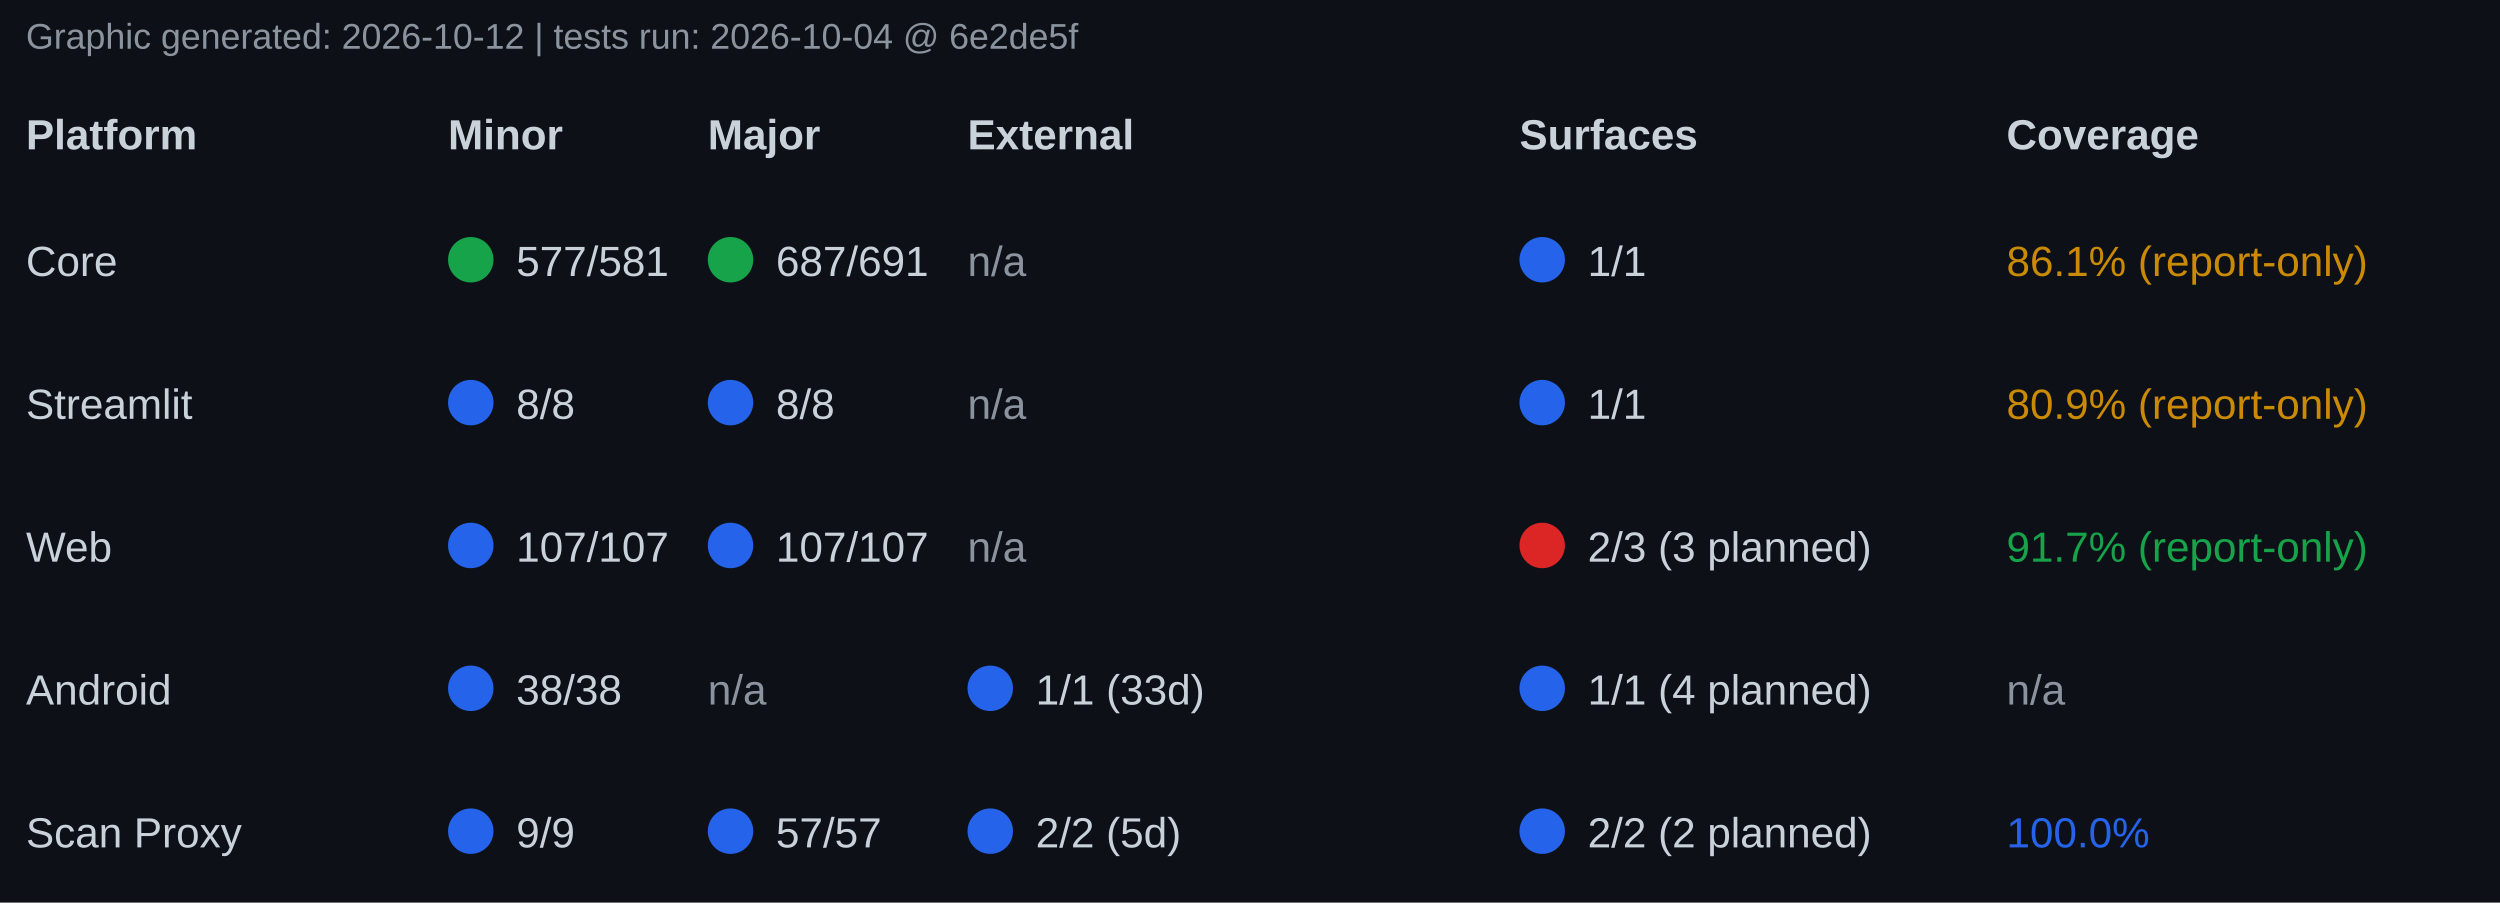
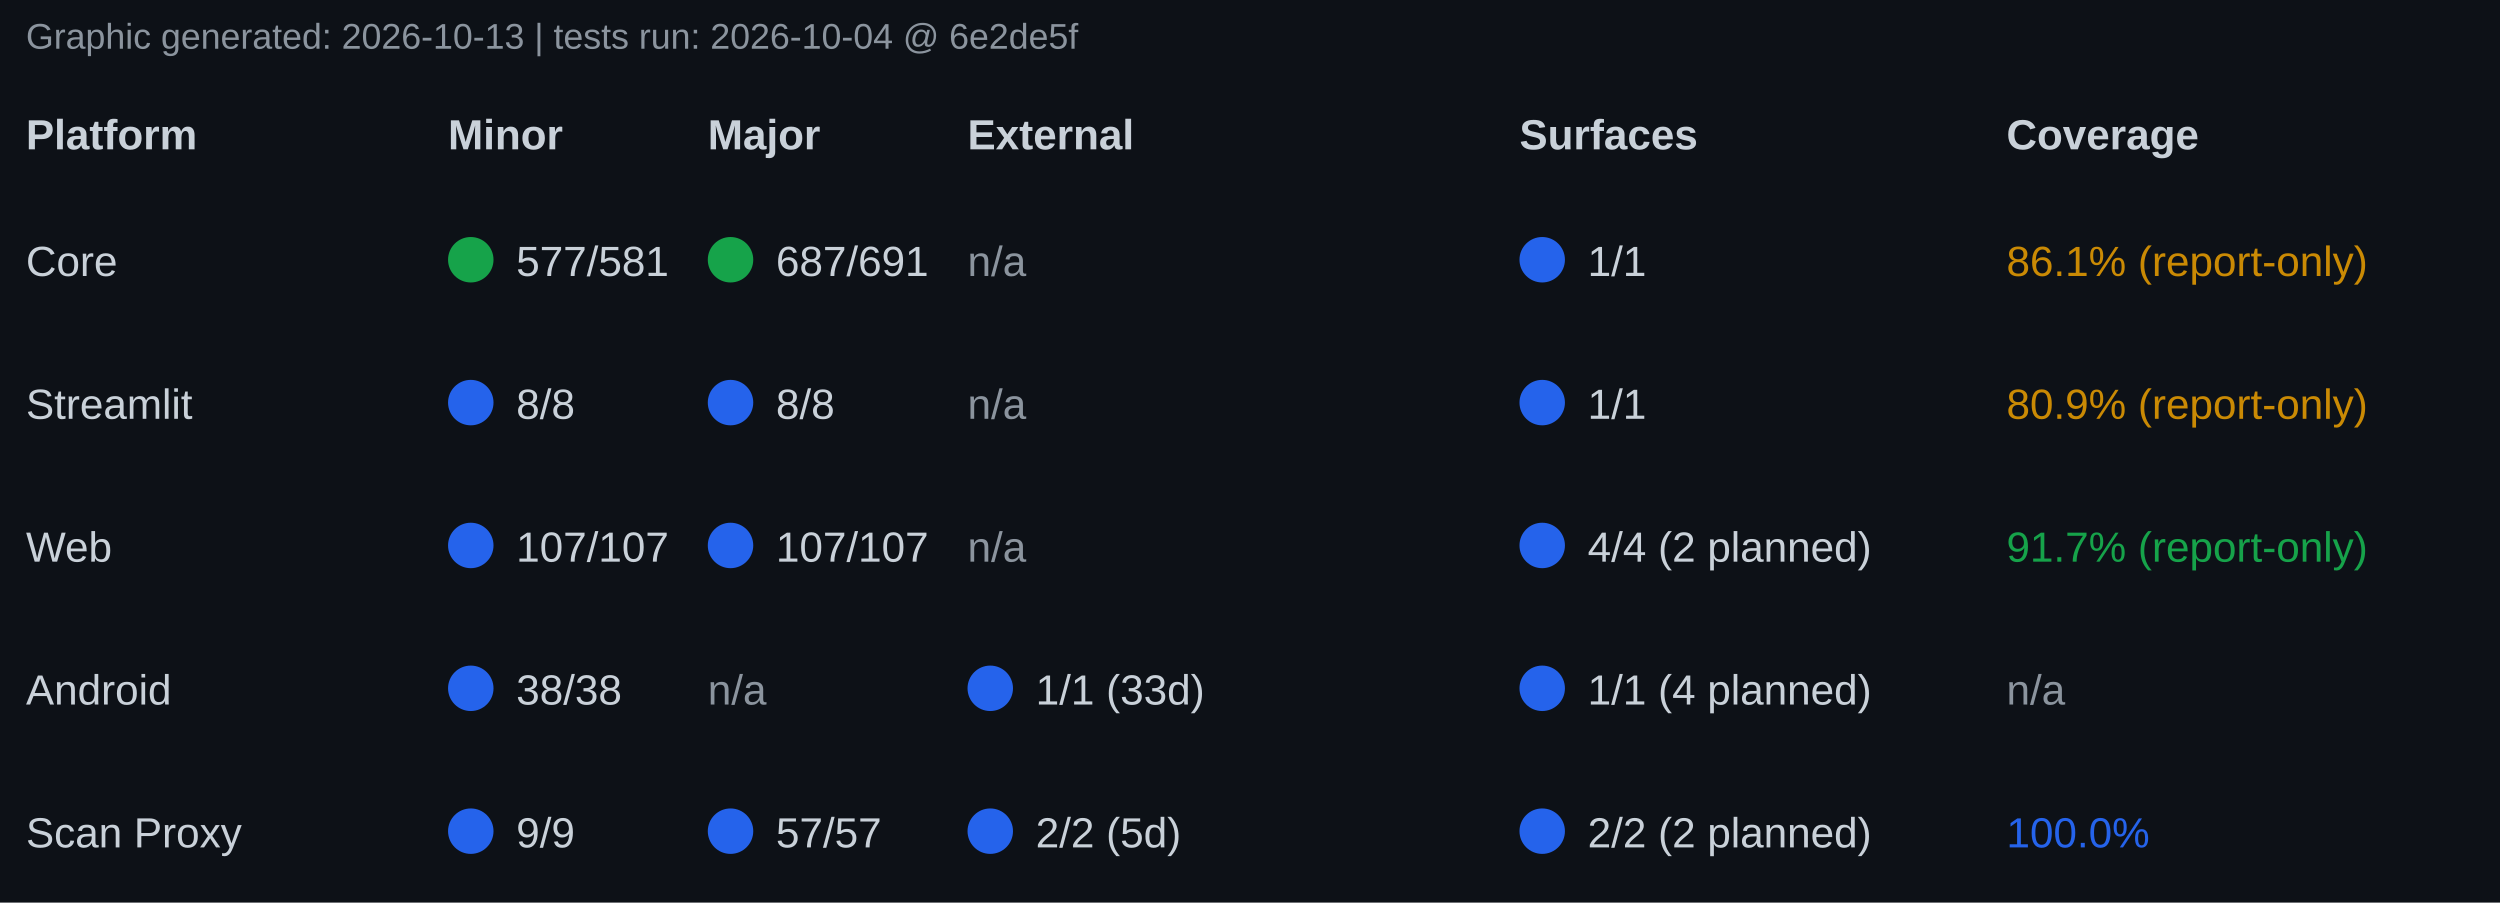
<svg xmlns="http://www.w3.org/2000/svg" width="770" height="278" font-family="Segoe UI, Arial, sans-serif" font-size="13">
  <rect x="0" y="0" width="770" height="278" fill="#0d1117" />
-   <text x="8" y="15" fill="#8b949e" font-size="11">Graphic generated: 2026-10-12 | tests run: 2026-10-04 @ 6e2de5f</text>
+   <text x="8" y="15" fill="#8b949e" font-size="11">Graphic generated: 2026-10-13 | tests run: 2026-10-04 @ 6e2de5f</text>
  <text x="8" y="46" fill="#c9d1d9" font-weight="bold">Platform</text>
  <text x="138" y="46" fill="#c9d1d9" font-weight="bold">Minor</text>
  <text x="218" y="46" fill="#c9d1d9" font-weight="bold">Major</text>
  <text x="298" y="46" fill="#c9d1d9" font-weight="bold">External</text>
  <text x="468" y="46" fill="#c9d1d9" font-weight="bold">Surfaces</text>
  <text x="618" y="46" fill="#c9d1d9" font-weight="bold">Coverage</text>
  <text x="8" y="85" fill="#c9d1d9">Core</text>
  <circle cx="145" cy="80" r="7" fill="#16a34a" />
  <text x="159" y="85" fill="#c9d1d9">577/581</text>
  <circle cx="225" cy="80" r="7" fill="#16a34a" />
  <text x="239" y="85" fill="#c9d1d9">687/691</text>
  <text x="298" y="85" fill="#8b949e">n/a</text>
  <circle cx="475" cy="80" r="7" fill="#2563eb" />
  <text x="489" y="85" fill="#c9d1d9">1/1</text>
  <text x="618" y="85" fill="#ca8a04">86.1% (report-only)</text>
  <text x="8" y="129" fill="#c9d1d9">Streamlit</text>
  <circle cx="145" cy="124" r="7" fill="#2563eb" />
  <text x="159" y="129" fill="#c9d1d9">8/8</text>
  <circle cx="225" cy="124" r="7" fill="#2563eb" />
  <text x="239" y="129" fill="#c9d1d9">8/8</text>
  <text x="298" y="129" fill="#8b949e">n/a</text>
  <circle cx="475" cy="124" r="7" fill="#2563eb" />
  <text x="489" y="129" fill="#c9d1d9">1/1</text>
  <text x="618" y="129" fill="#ca8a04">80.9% (report-only)</text>
  <text x="8" y="173" fill="#c9d1d9">Web</text>
  <circle cx="145" cy="168" r="7" fill="#2563eb" />
  <text x="159" y="173" fill="#c9d1d9">107/107</text>
  <circle cx="225" cy="168" r="7" fill="#2563eb" />
  <text x="239" y="173" fill="#c9d1d9">107/107</text>
  <text x="298" y="173" fill="#8b949e">n/a</text>
-   <circle cx="475" cy="168" r="7" fill="#dc2626" />
-   <text x="489" y="173" fill="#c9d1d9">2/3 (3 planned)</text>
+   <circle cx="475" cy="168" r="7" fill="#2563eb" />
+   <text x="489" y="173" fill="#c9d1d9">4/4 (2 planned)</text>
  <text x="618" y="173" fill="#16a34a">91.7% (report-only)</text>
  <text x="8" y="217" fill="#c9d1d9">Android</text>
  <circle cx="145" cy="212" r="7" fill="#2563eb" />
  <text x="159" y="217" fill="#c9d1d9">38/38</text>
  <text x="218" y="217" fill="#8b949e">n/a</text>
  <circle cx="305" cy="212" r="7" fill="#2563eb" />
  <text x="319" y="217" fill="#c9d1d9">1/1 (33d)</text>
  <circle cx="475" cy="212" r="7" fill="#2563eb" />
  <text x="489" y="217" fill="#c9d1d9">1/1 (4 planned)</text>
  <text x="618" y="217" fill="#8b949e">n/a</text>
  <text x="8" y="261" fill="#c9d1d9">Scan Proxy</text>
  <circle cx="145" cy="256" r="7" fill="#2563eb" />
  <text x="159" y="261" fill="#c9d1d9">9/9</text>
  <circle cx="225" cy="256" r="7" fill="#2563eb" />
  <text x="239" y="261" fill="#c9d1d9">57/57</text>
  <circle cx="305" cy="256" r="7" fill="#2563eb" />
  <text x="319" y="261" fill="#c9d1d9">2/2 (5d)</text>
  <circle cx="475" cy="256" r="7" fill="#2563eb" />
  <text x="489" y="261" fill="#c9d1d9">2/2 (2 planned)</text>
  <text x="618" y="261" fill="#2563eb">100.0%</text>
</svg>
